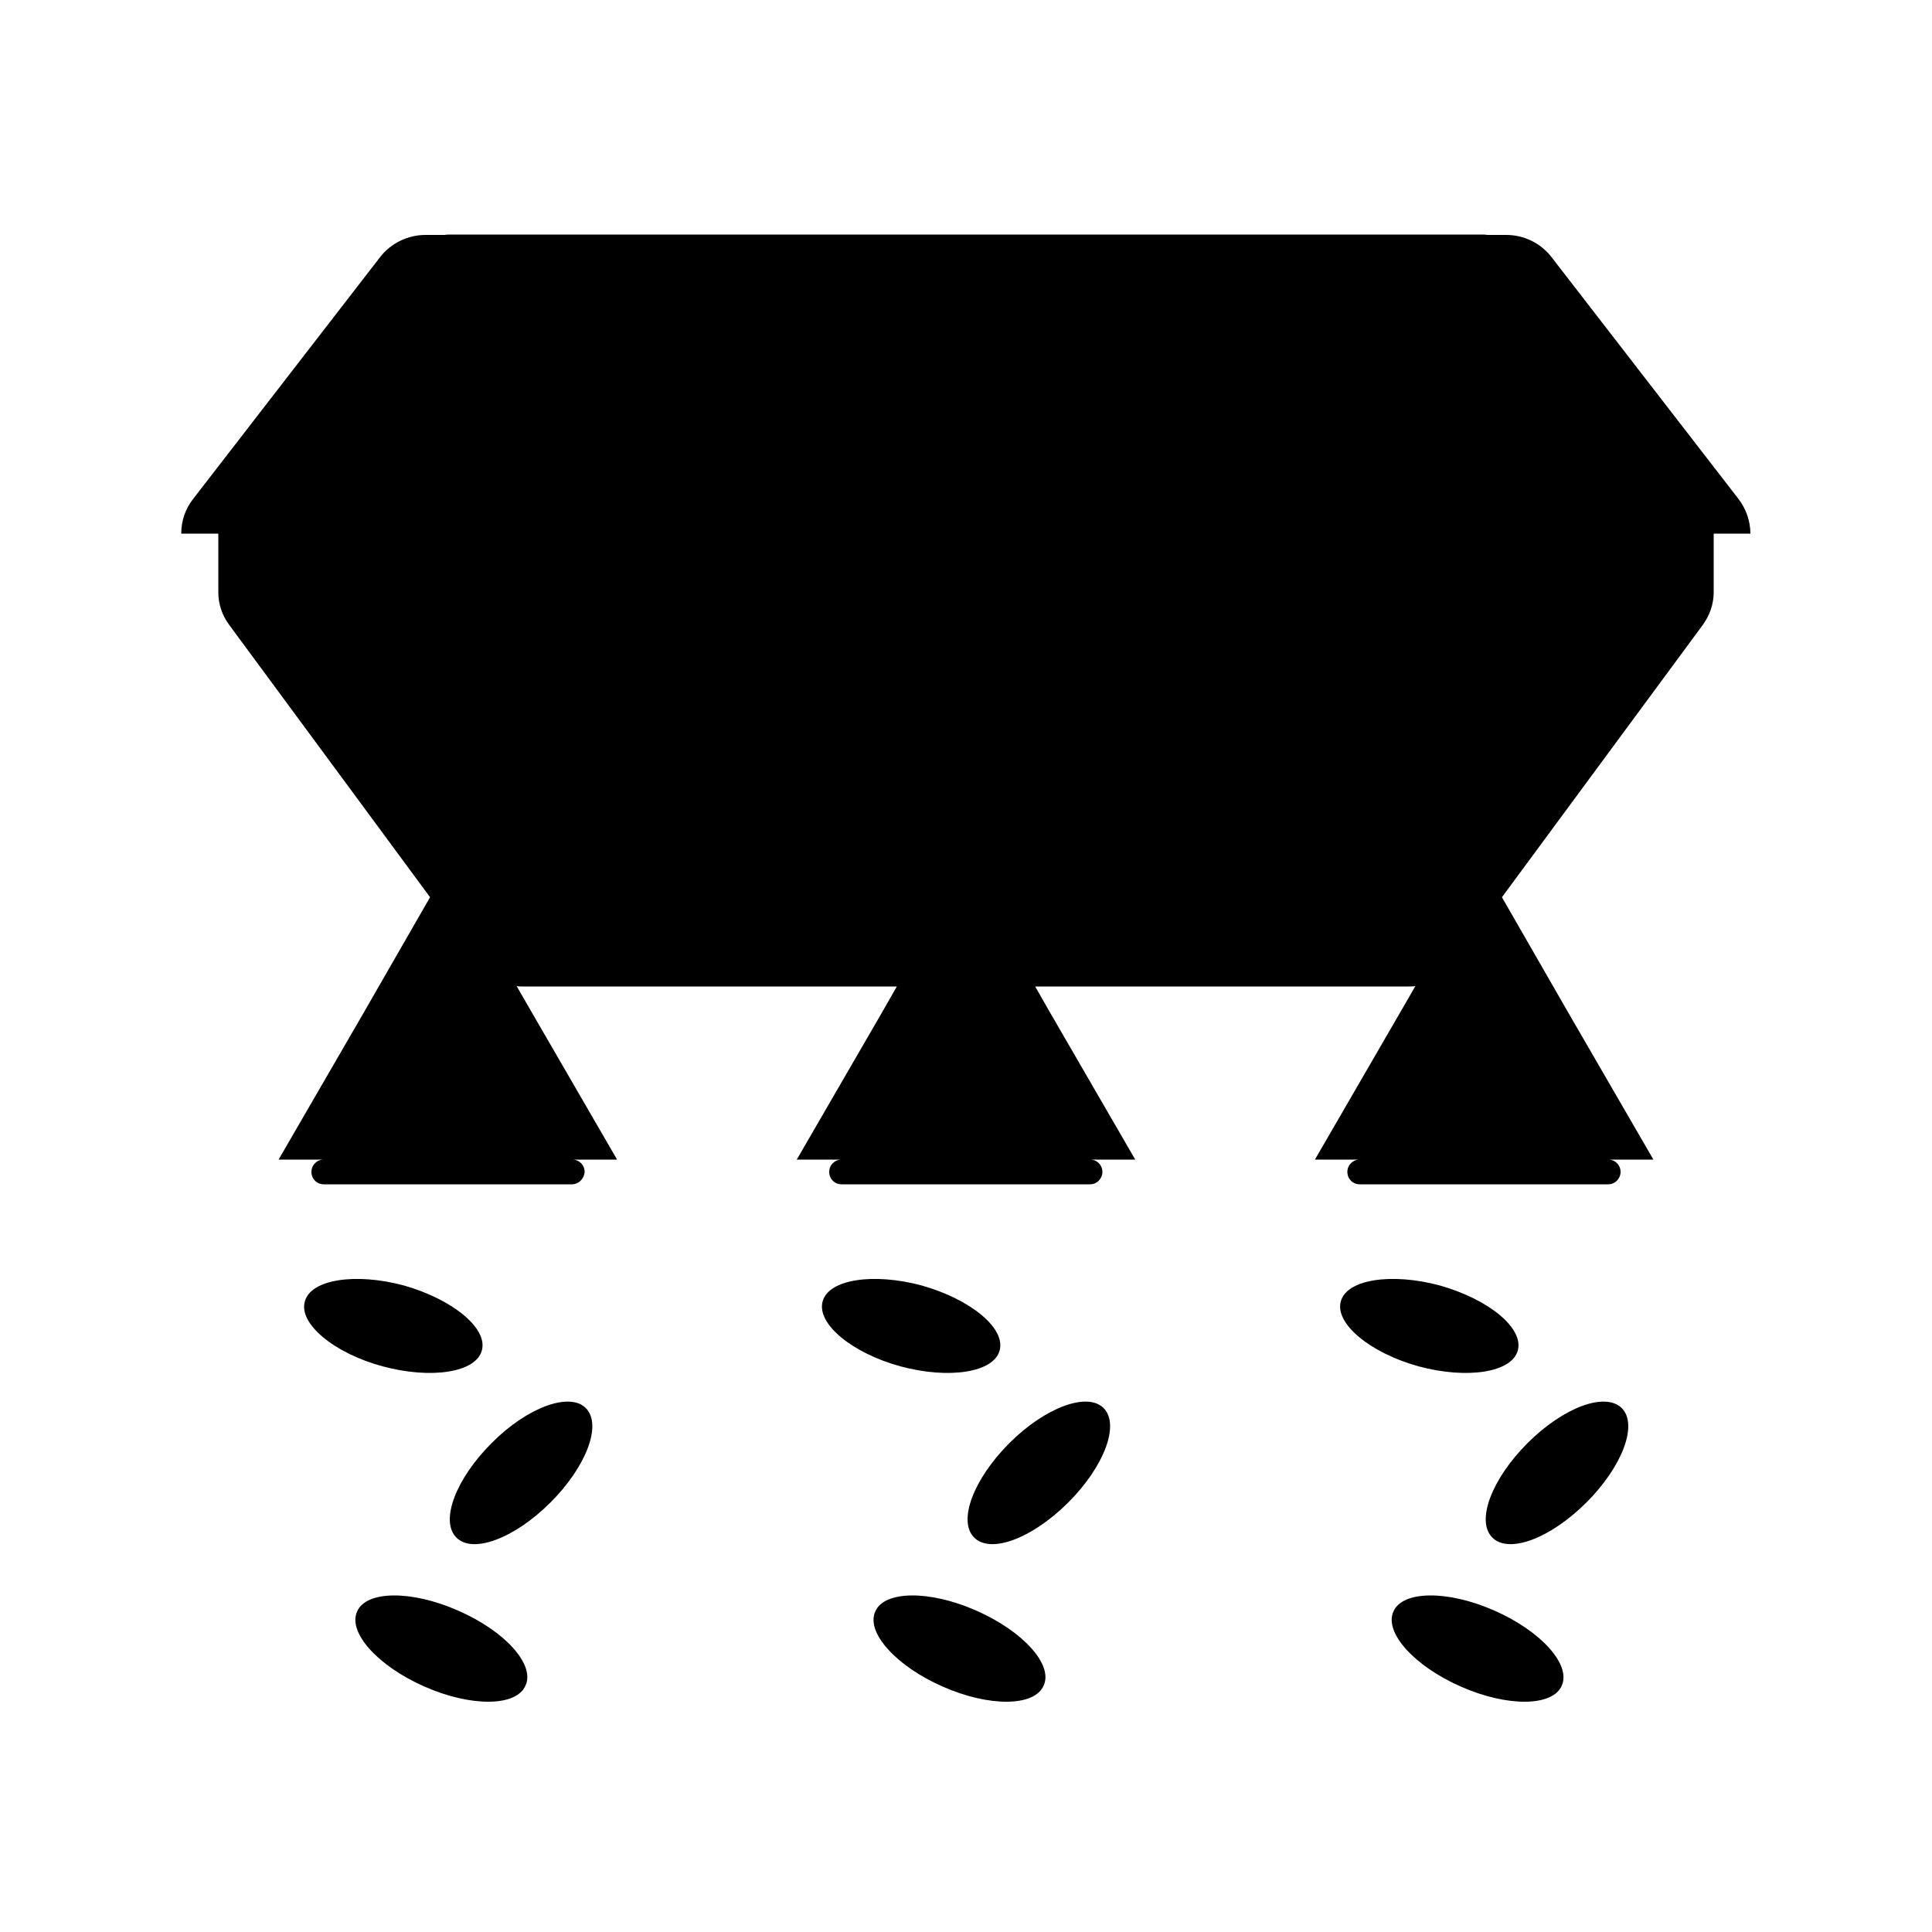
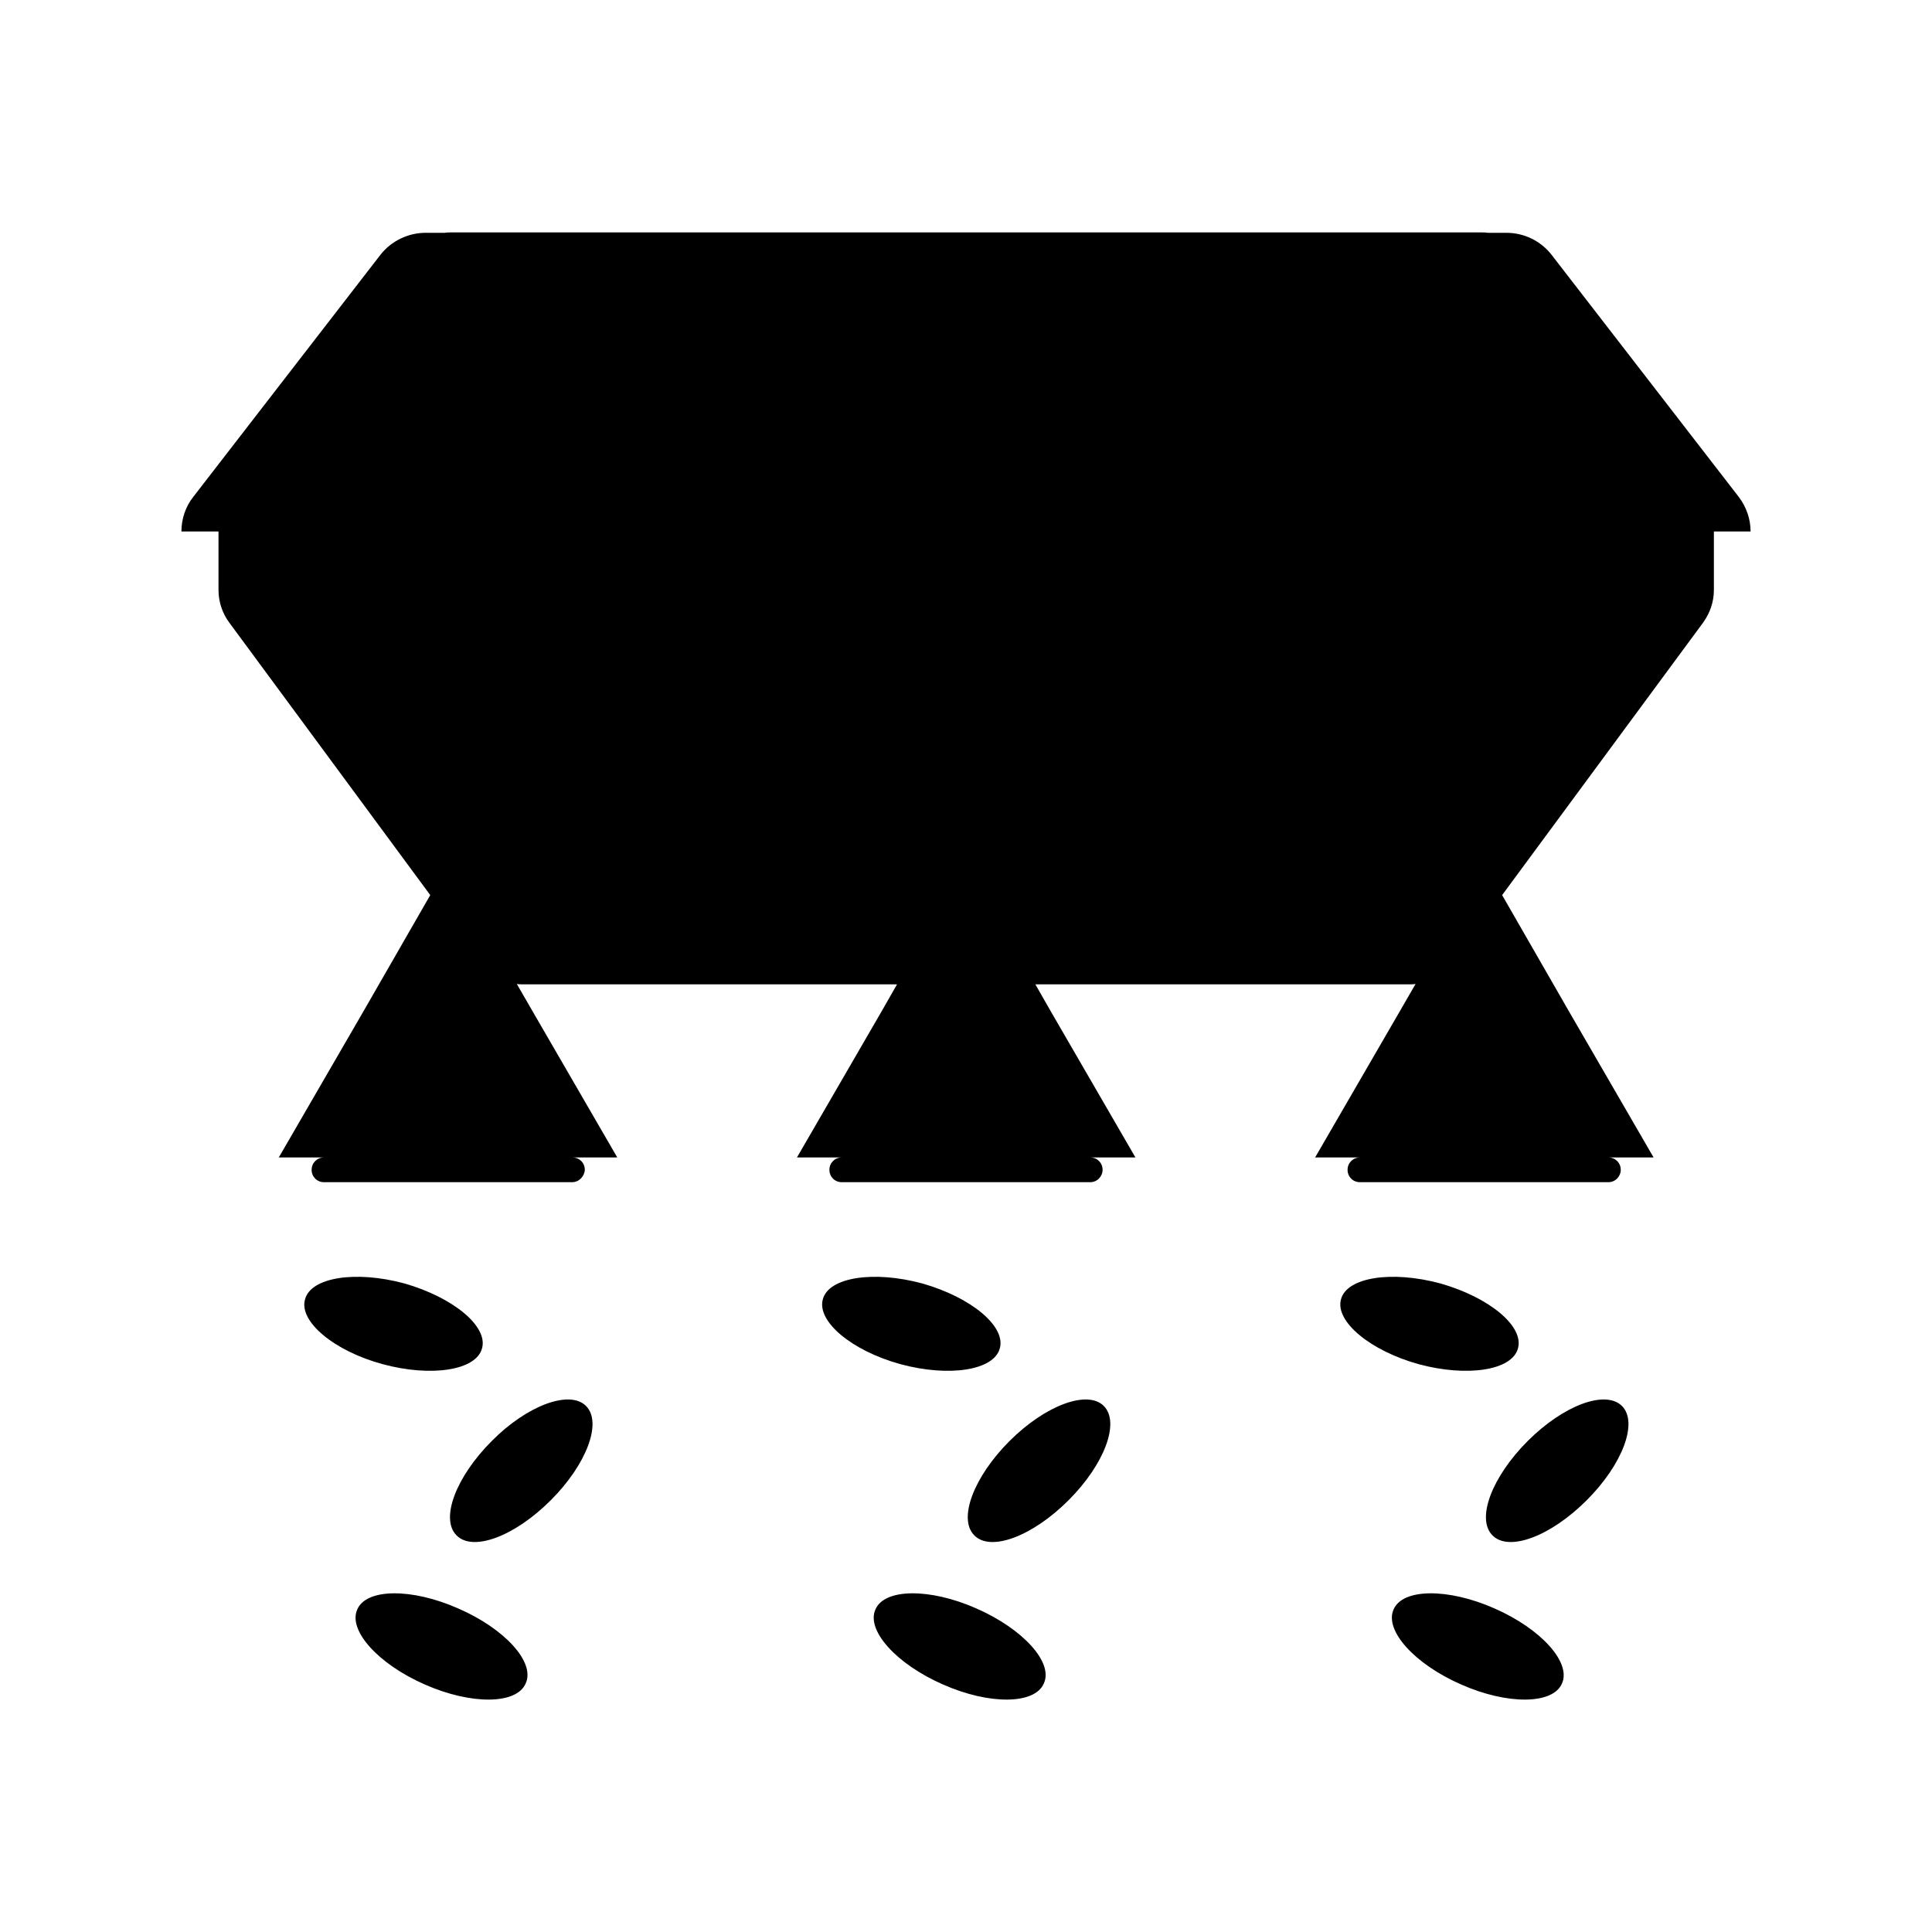
- <svg xmlns="http://www.w3.org/2000/svg" version="1.1" id="Calque_1" x="0px" y="0px" viewBox="0 0 500 500" style="enable-background:new 0 0 500 500;" xml:space="preserve">
+ <svg xmlns="http://www.w3.org/2000/svg" version="1.1" id="Calque_1" x="0px" y="0px" viewBox="0 0 1000 1000" style="enable-background:new 0 0 1000 1000;" xml:space="preserve">
  <g>
    <g>
-       <path d="M285.6,364.4c4.3,4.3,0.1,15.2-9.1,24.4c-9.4,9.4-20.2,13.4-24.4,9.1c-4.3-4.3-0.1-15.2,9.1-24.4    C270.5,364.2,281.4,360.2,285.6,364.4" />
-       <path d="M258.7,349.5c-1.5,5.7-13.1,7.5-25.7,4.1c-12.7-3.5-21.7-11.1-20.1-16.8c1.5-5.7,13.1-7.5,25.7-4.1    C251.3,336.3,260.3,343.8,258.7,349.5" />
-       <path d="M270.1,436.2c-2.3,5.5-14.1,5.6-26.1,0.3c-12.1-5.3-19.9-14-17.5-19.4c2.3-5.5,14.1-5.6,26.1-0.3    C264.7,422.1,272.6,430.8,270.1,436.2" />
+       <path d="M571.3,727.7c8.6,8.6,0.2,30.4-18.2,48.8c-18.8,18.8-40.4,26.8-48.8,18.2c-8.6-8.6-0.2-30.4,18.2-48.8    C541.1,727.3,562.9,719.3,571.3,727.7" />
+       <path d="M517.5,697.9c-3,11.4-26.2,15-51.4,8.2c-25.4-7-43.4-22.2-40.2-33.6c3-11.4,26.2-15,51.4-8.2    C502.7,671.5,520.7,686.5,517.5,697.9" />
+       <path d="M540.3,871.3c-4.6,11-28.2,11.2-52.2,0.6c-24.2-10.6-39.8-28-35-38.8c4.6-11,28.2-11.2,52.2-0.6    C529.5,843.1,545.3,860.5,540.3,871.3" />
    </g>
    <g>
-       <path d="M151.6,364.4c4.3,4.3,0.1,15.2-9.1,24.4c-9.4,9.4-20.2,13.4-24.4,9.1c-4.3-4.3-0.1-15.2,9.1-24.4    C136.4,364.2,147.4,360.2,151.6,364.4" />
-       <path d="M124.7,349.5c-1.5,5.7-13.1,7.5-25.7,4.1s-21.8-11.1-20.1-16.8c1.5-5.7,13.1-7.5,25.7-4.1    C117.2,336.3,126.3,343.8,124.7,349.5" />
-       <path d="M136,436.2c-2.3,5.5-14.1,5.6-26.1,0.3c-12.1-5.3-19.9-14-17.5-19.4c2.3-5.5,14.1-5.6,26.1-0.3    C130.7,422.1,138.5,430.8,136,436.2" />
+       <path d="M303.3,727.7c8.6,8.6,0.2,30.4-18.2,48.8c-18.8,18.8-40.4,26.8-48.8,18.2c-8.6-8.6-0.2-30.4,18.2-48.8    C272.9,727.3,294.9,719.3,303.3,727.7" />
+       <path d="M249.5,697.9c-3,11.4-26.2,15-51.4,8.2c-25.2-6.8-43.6-22.2-40.2-33.6c3-11.4,26.2-15,51.4-8.2    C234.5,671.5,252.7,686.5,249.5,697.9" />
+       <path d="M272.1,871.3c-4.6,11-28.2,11.2-52.2,0.6c-24.2-10.6-39.8-28-35-38.8c4.6-11,28.2-11.2,52.2-0.6    C261.5,843.1,277.1,860.5,272.1,871.3" />
    </g>
    <g>
-       <path d="M419.7,364.4c4.3,4.3,0.1,15.2-9.1,24.4c-9.4,9.4-20.2,13.4-24.4,9.1c-4.3-4.3-0.1-15.2,9.1-24.4    C404.6,364.2,415.4,360.2,419.7,364.4" />
-       <path d="M392.8,349.5c-1.5,5.7-13.1,7.5-25.7,4.1c-12.6-3.5-21.7-11.1-20.1-16.8c1.5-5.7,13.1-7.5,25.7-4.1    C385.4,336.3,394.4,343.8,392.8,349.5" />
-       <path d="M404.2,436.2c-2.3,5.5-14.1,5.6-26.1,0.3c-12.1-5.3-19.9-14-17.5-19.4c2.3-5.5,14.1-5.6,26.1-0.3    C398.8,422.1,406.6,430.8,404.2,436.2" />
+       <path d="M839.5,727.7c8.6,8.6,0.2,30.4-18.2,48.8c-18.8,18.8-40.4,26.8-48.8,18.2c-8.6-8.6-0.2-30.4,18.2-48.8    C809.3,727.3,830.9,719.3,839.5,727.7" />
+       <path d="M785.7,697.9c-3,11.4-26.2,15-51.4,8.2c-25.2-7-43.4-22.2-40.2-33.6c3-11.4,26.2-15,51.4-8.2    C770.9,671.5,788.9,686.5,785.7,697.9" />
+       <path d="M808.5,871.3c-4.6,11-28.2,11.2-52.2,0.6c-24.2-10.6-39.8-28-35-38.8c4.6-11,28.2-11.2,52.2-0.6    C797.7,843.1,813.3,860.5,808.5,871.3" />
    </g>
-     <path d="M453,138.1c0-3.2-1.1-6.4-3.1-9l-48.4-62.6c-2.8-3.6-7.1-5.7-11.7-5.7H385c-0.6-0.1-1.1-0.1-1.7-0.1H116.7   c-0.5,0-1.1,0-1.6,0.1h-5c-4.5,0-8.9,2.1-11.7,5.7L50,129.1c-2,2.5-3.1,5.7-3.1,9h9.6v15.2c0,3,1,6,2.8,8.4l52,70.5L94,262.3   l-21.9,37.8h11.7c-1.8,0-3.2,1.4-3.2,3.2s1.4,3.2,3.2,3.2H148c1.8,0,3.2-1.5,3.3-3.2c0-1.8-1.4-3.2-3.2-3.2h11.6l-21.9-37.8   l-4.1-7.1c0.6,0.1,1.2,0.1,1.8,0.1h96.6l-4,7l-21.9,37.8h11.6c-1.8,0-3.2,1.4-3.2,3.2s1.4,3.2,3.2,3.2h64.3c1.8,0,3.2-1.5,3.2-3.2   c0-1.8-1.4-3.2-3.2-3.2h11.7l-21.9-37.8l-4-7h96.6c0.6,0,1.2,0,1.8-0.1l-4.1,7.1l-21.9,37.8h11.6c-1.8,0-3.2,1.4-3.2,3.2   s1.4,3.2,3.2,3.2h64.3c1.8,0,3.2-1.5,3.2-3.2c0-1.8-1.4-3.2-3.2-3.2h11.7L406,262.3l-17.3-30.1l52-70.5c1.8-2.5,2.8-5.4,2.8-8.4   v-15.2H453z" />
+     <path d="M906.1,275.1c0-6.4-2.2-12.8-6.2-18l-96.8-125.2c-5.6-7.2-14.2-11.4-23.4-11.4h-9.6c-1.2-0.2-2.2-0.2-3.4-0.2H233.5   c-1,0-2.2,0-3.2,0.2h-10c-9,0-17.8,4.2-23.4,11.4l-96.8,125.2c-4,5-6.2,11.4-6.2,18h19.2v30.4c0,6,2,12,5.6,16.8l104,141   l-34.6,60.2l-43.8,75.6h23.4c-3.6,0-6.4,2.8-6.4,6.4s2.8,6.4,6.4,6.4h128.4c3.6,0,6.4-3,6.6-6.4c0-3.6-2.8-6.4-6.4-6.4h23.2   l-43.8-75.6l-8.2-14.2c1.2,0.2,2.4,0.2,3.6,0.2h193.2l-8,14l-43.8,75.6h23.2c-3.6,0-6.4,2.8-6.4,6.4s2.8,6.4,6.4,6.4h128.6   c3.6,0,6.4-3,6.4-6.4c0-3.6-2.8-6.4-6.4-6.4h23.4l-43.8-75.6l-8-14h193.2c1.2,0,2.4,0,3.6-0.2l-8.2,14.2l-43.8,75.6h23.2   c-3.6,0-6.4,2.8-6.4,6.4s2.8,6.4,6.4,6.4h128.6c3.6,0,6.4-3,6.4-6.4c0-3.6-2.8-6.4-6.4-6.4h23.4l-43.8-75.6l-34.6-60.2l104-141   c3.6-5,5.6-10.8,5.6-16.8v-30.4L906.1,275.1L906.1,275.1z" />
  </g>
</svg>
